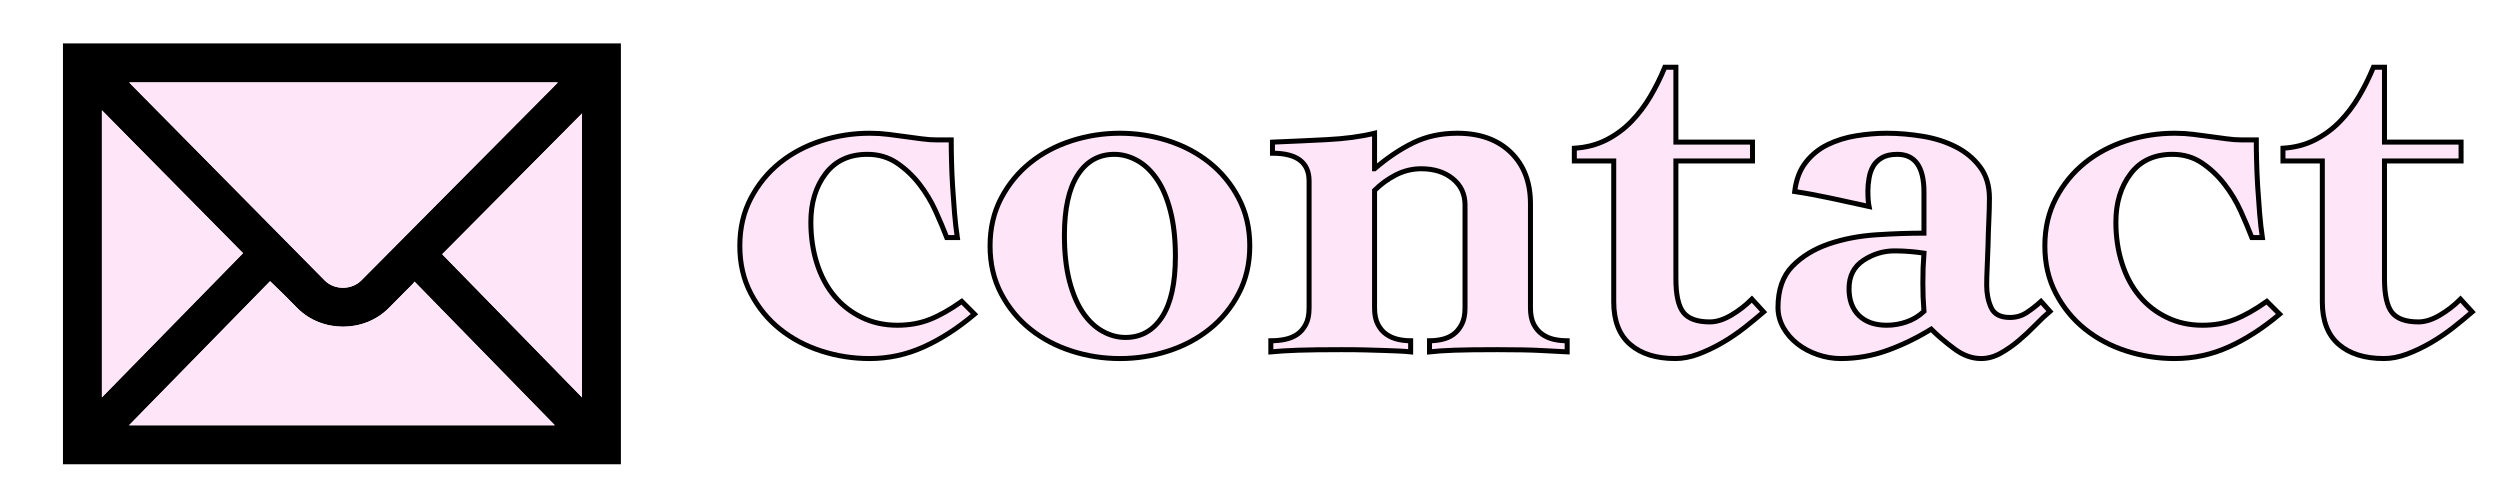
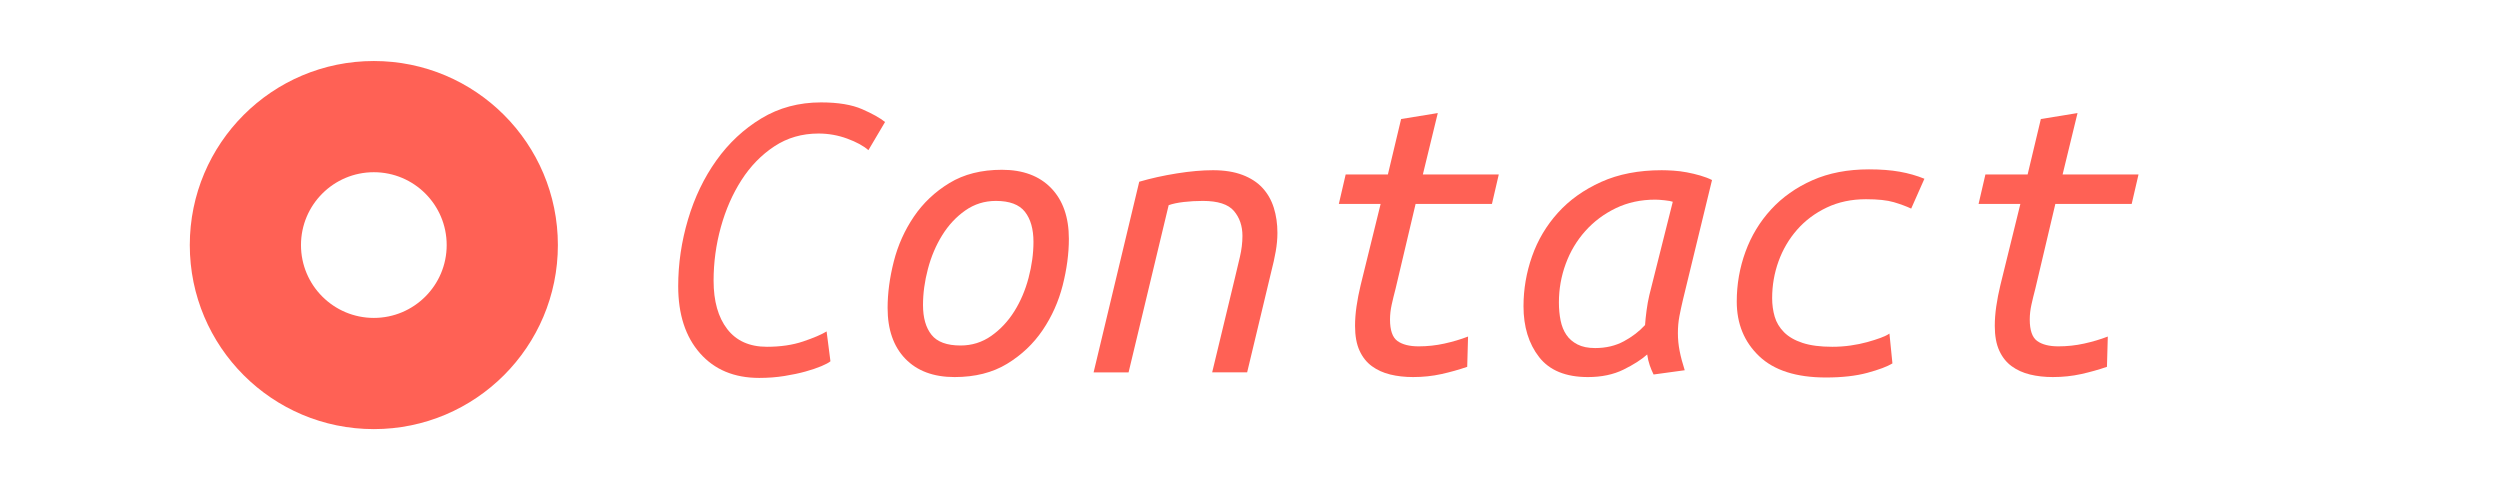
<svg xmlns="http://www.w3.org/2000/svg" version="1.1" id="Layer_1" x="0px" y="0px" width="500px" height="100px" viewBox="-226 -26 500 100" enable-background="new -226 -26 500 100" xml:space="preserve">
  <g>
-     <path fill="#FFE5F8" stroke="#000000" stroke-miterlimit="10" d="M-31.095,36.829c-3.331,2.811-6.713,4.993-10.153,6.547   c-3.44,1.554-7.045,2.334-10.825,2.334c-3.324,0-6.547-0.499-9.654-1.503c-3.107-0.997-5.86-2.457-8.267-4.379   c-2.406-1.922-4.343-4.292-5.824-7.103c-1.481-2.811-2.218-5.99-2.218-9.546c0-3.548,0.737-6.728,2.218-9.546   c1.481-2.811,3.418-5.174,5.824-7.103c2.406-1.922,5.159-3.382,8.267-4.379s6.33-1.503,9.654-1.503   c1.337,0,2.573,0.079,3.721,0.224c1.149,0.152,2.276,0.296,3.382,0.448c1.113,0.145,2.204,0.296,3.273,0.441   c1.077,0.152,2.132,0.224,3.165,0.224h2.775c0,1.106,0.014,2.479,0.058,4.104c0.036,1.626,0.108,3.346,0.217,5.159   c0.116,1.814,0.246,3.606,0.39,5.383c0.152,1.778,0.332,3.404,0.556,4.885h-2.11c-0.593-1.554-1.33-3.31-2.218-5.275   c-0.889-1.958-1.98-3.772-3.273-5.434c-1.293-1.669-2.797-3.071-4.495-4.22c-1.705-1.142-3.664-1.72-5.882-1.72   c-3.628,0-6.417,1.293-8.382,3.888c-1.958,2.587-2.934,5.803-2.934,9.654c0,2.955,0.405,5.716,1.214,8.267   c0.817,2.551,1.98,4.733,3.497,6.547c1.517,1.814,3.346,3.237,5.492,4.271c2.146,1.041,4.516,1.554,7.103,1.554   c2.37,0,4.531-0.383,6.496-1.163c1.958-0.773,4.083-1.98,6.381-3.606L-31.095,36.829z" />
-     <path fill="#FFE5F8" stroke="#000000" stroke-miterlimit="10" d="M-2.017,0.648c3.331,0,6.547,0.506,9.654,1.503   s5.86,2.457,8.267,4.379c2.406,1.929,4.35,4.292,5.824,7.103c1.481,2.818,2.226,5.998,2.226,9.546c0,3.555-0.744,6.735-2.226,9.546   c-1.474,2.811-3.418,5.181-5.824,7.103c-2.406,1.922-5.159,3.382-8.267,4.379C4.53,45.212,1.314,45.71-2.017,45.71   s-6.547-0.499-9.654-1.503c-3.107-0.997-5.868-2.457-8.267-4.379c-2.406-1.922-4.35-4.292-5.831-7.103   c-1.481-2.811-2.218-5.99-2.218-9.546c0-3.548,0.737-6.728,2.218-9.546c1.481-2.811,3.425-5.174,5.831-7.103   c2.399-1.922,5.159-3.382,8.267-4.379S-5.349,0.648-2.017,0.648z M-13.117,21.069c0,3.483,0.332,6.511,0.997,9.105   c0.672,2.587,1.575,4.711,2.724,6.381c1.142,1.662,2.457,2.905,3.938,3.714c1.481,0.817,2.992,1.221,4.552,1.221   c3.107,0,5.542-1.366,7.32-4.104c1.778-2.739,2.666-6.771,2.666-12.097c0-3.476-0.332-6.511-1.004-9.098   c-0.665-2.594-1.568-4.719-2.717-6.381C4.212,8.142,2.904,6.906,1.422,6.089S-1.576,4.868-3.13,4.868   c-3.107,0-5.55,1.373-7.32,4.104C-12.228,11.711-13.117,15.744-13.117,21.069z" />
-     <path fill="#FFE5F8" stroke="#000000" stroke-miterlimit="10" d="M48.913,7.751c2.594-2.218,5.181-3.953,7.775-5.21   c2.587-1.257,5.506-1.893,8.765-1.893c4.509,0,8.079,1.279,10.709,3.83c2.63,2.558,3.931,5.976,3.931,10.268v20.862   c0,1.33,0.231,2.428,0.665,3.273c0.462,0.853,1.012,1.517,1.734,2.002c0.694,0.477,1.474,0.809,2.312,0.997   c0.867,0.188,1.734,0.275,2.63,0.275v2.218c-1.561-0.072-3.324-0.166-5.29-0.275c-1.966-0.108-4.856-0.166-8.7-0.166   c-3.628,0-6.482,0.036-8.549,0.108c-2.074,0.072-3.736,0.188-4.993,0.332v-2.218c0.809,0,1.648-0.087,2.493-0.275   c0.853-0.188,1.611-0.52,2.276-0.997c0.665-0.484,1.221-1.149,1.669-2.002c0.441-0.845,0.665-1.944,0.665-3.273V14.97   c0-2.146-0.817-3.888-2.442-5.217c-1.626-1.33-3.736-2.002-6.323-2.002c-1.778,0-3.461,0.412-5.051,1.221   c-1.597,0.817-3.021,1.85-4.278,3.107v23.528c0,1.33,0.224,2.428,0.672,3.273c0.441,0.853,1.012,1.517,1.72,2.002   c0.701,0.477,1.474,0.809,2.327,0.997c0.853,0.188,1.684,0.275,2.5,0.275v2.218c-0.744-0.072-1.517-0.13-2.334-0.166   c-0.817-0.036-1.756-0.072-2.825-0.108c-1.077-0.036-2.32-0.072-3.721-0.108c-1.409-0.043-3.071-0.058-4.993-0.058   c-3.628,0-6.489,0.036-8.599,0.108c-2.11,0.072-3.938,0.188-5.492,0.332v-2.218c0.961,0,1.9-0.087,2.825-0.275   c0.925-0.188,1.742-0.52,2.442-0.997c0.701-0.484,1.279-1.149,1.72-2.002c0.448-0.845,0.665-1.944,0.665-3.273V10.194   c0-3.7-2.442-5.55-7.32-5.55V2.426c3.62-0.145,7.248-0.311,10.875-0.499c3.62-0.181,6.807-0.607,9.539-1.279V7.751z" />
-     <path fill="#FFE5F8" stroke="#000000" stroke-miterlimit="10" d="M88.866,6.198V3.647c2.377-0.145,4.502-0.701,6.395-1.662   c1.879-0.961,3.541-2.182,4.986-3.664s2.717-3.165,3.83-5.051s2.067-3.83,2.89-5.824h2.211v14.98h15.319v3.772h-15.319v23.528   c0,3.259,0.506,5.514,1.503,6.771c0.997,1.257,2.76,1.886,5.275,1.886c1.33,0,2.746-0.441,4.263-1.33   c1.517-0.889,2.905-1.958,4.162-3.223l2.341,2.558c-1.113,0.961-2.37,1.994-3.772,3.107c-1.416,1.106-2.905,2.124-4.495,3.049   c-1.604,0.925-3.194,1.684-4.784,2.276c-1.59,0.593-3.122,0.889-4.596,0.889c-3.859,0-6.865-0.947-9.047-2.833   c-2.182-1.886-3.281-4.719-3.281-8.491V6.198H88.866z" />
-     <path fill="#FFE5F8" stroke="#000000" stroke-miterlimit="10" d="M158.793,12.412c0-5.029-1.778-7.544-5.333-7.544   c-1.257,0-2.269,0.224-3.049,0.665c-0.78,0.448-1.373,1.019-1.778,1.72c-0.405,0.708-0.679,1.503-0.824,2.385   c-0.159,0.889-0.231,1.741-0.231,2.558c0,0.737,0.029,1.351,0.058,1.828c0.043,0.484,0.101,0.91,0.173,1.279   c-2.746-0.593-5.29-1.149-7.66-1.669c-2.37-0.513-4.769-0.961-7.212-1.33c0.289-2.37,1.026-4.307,2.211-5.824   s2.645-2.703,4.393-3.555c1.734-0.845,3.642-1.438,5.709-1.77s4.104-0.506,6.099-0.506c2.37,0,4.784,0.21,7.226,0.614   c2.428,0.405,4.639,1.113,6.59,2.11c1.966,0.997,3.57,2.327,4.827,3.996c1.257,1.662,1.893,3.75,1.893,6.265   c0,1.337-0.043,2.818-0.116,4.444s-0.13,3.237-0.159,4.827c-0.043,1.59-0.101,3.107-0.173,4.545   c-0.072,1.445-0.101,2.652-0.101,3.613c0,1.626,0.289,3.107,0.882,4.437c0.593,1.33,1.85,1.994,3.772,1.994   c1.257,0,2.385-0.332,3.382-0.997c0.997-0.665,1.951-1.402,2.833-2.218l1.778,1.994c-0.882,0.744-1.864,1.669-2.934,2.775   c-1.084,1.113-2.197,2.146-3.338,3.107c-1.142,0.961-2.341,1.792-3.599,2.5c-1.272,0.701-2.558,1.055-3.888,1.055   c-1.85,0-3.671-0.665-5.434-2.002c-1.778-1.33-3.295-2.623-4.552-3.88c-2.746,1.698-5.622,3.107-8.657,4.213   c-3.035,1.113-6.186,1.669-9.437,1.669c-1.546,0-3.093-0.26-4.61-0.78c-1.517-0.52-2.862-1.236-4.047-2.161   s-2.124-2.016-2.833-3.273c-0.694-1.257-1.055-2.594-1.055-3.996c0-3.555,0.968-6.308,2.89-8.267s4.35-3.44,7.27-4.444   c2.919-0.997,6.084-1.604,9.495-1.828c3.396-0.224,6.576-0.332,9.538-0.332V12.412z M143.806,31.728   c0,2.291,0.665,4.083,1.994,5.383c1.344,1.293,3.194,1.937,5.55,1.937c1.344,0,2.645-0.217,3.945-0.665   c1.301-0.441,2.457-1.149,3.497-2.11c-0.072-1.033-0.13-1.994-0.173-2.883c-0.029-0.889-0.043-1.814-0.043-2.775   c0-1.033,0.014-2.031,0.043-2.999c0.043-0.961,0.101-1.958,0.173-2.992c-1.041-0.152-2.023-0.26-2.948-0.332   c-0.925-0.072-1.893-0.116-2.934-0.116c-2.226,0-4.292,0.629-6.214,1.886C144.775,27.327,143.806,29.213,143.806,31.728z" />
-     <path fill="#FFE5F8" stroke="#000000" stroke-miterlimit="10" d="M229.927,36.829c-3.338,2.811-6.72,4.993-10.16,6.547   c-3.44,1.554-7.053,2.334-10.825,2.334c-3.324,0-6.547-0.499-9.654-1.503c-3.107-0.997-5.868-2.457-8.267-4.379   c-2.399-1.922-4.35-4.292-5.824-7.103c-1.489-2.811-2.226-5.99-2.226-9.546c0-3.548,0.737-6.728,2.226-9.546   c1.474-2.811,3.425-5.174,5.824-7.103c2.399-1.922,5.159-3.382,8.267-4.379s6.33-1.503,9.654-1.503c1.33,0,2.573,0.079,3.714,0.224   c1.156,0.152,2.283,0.296,3.396,0.448c1.098,0.145,2.197,0.296,3.266,0.441c1.069,0.152,2.124,0.224,3.165,0.224h2.775   c0,1.106,0.014,2.479,0.058,4.104c0.029,1.626,0.116,3.346,0.217,5.159c0.116,1.814,0.246,3.606,0.39,5.383   c0.145,1.778,0.332,3.404,0.549,4.885h-2.096c-0.593-1.554-1.344-3.31-2.226-5.275c-0.882-1.958-1.98-3.772-3.281-5.434   c-1.286-1.669-2.789-3.071-4.495-4.22c-1.691-1.142-3.656-1.72-5.882-1.72c-3.613,0-6.417,1.293-8.368,3.888   c-1.966,2.587-2.948,5.803-2.948,9.654c0,2.955,0.405,5.716,1.228,8.267c0.809,2.551,1.98,4.733,3.497,6.547   c1.503,1.814,3.338,3.237,5.492,4.271c2.139,1.041,4.509,1.554,7.096,1.554c2.37,0,4.538-0.383,6.489-1.163   c1.966-0.773,4.09-1.98,6.388-3.606L229.927,36.829z" />
-     <path fill="#FFE5F8" stroke="#000000" stroke-miterlimit="10" d="M230.592,6.198V3.647c2.37-0.145,4.495-0.701,6.388-1.662   c1.879-0.961,3.541-2.182,4.986-3.664s2.717-3.165,3.83-5.051s2.067-3.83,2.89-5.824h2.211v14.98h15.319v3.772h-15.319v23.528   c0,3.259,0.506,5.514,1.503,6.771c0.997,1.257,2.76,1.886,5.275,1.886c1.33,0,2.746-0.441,4.263-1.33   c1.517-0.889,2.905-1.958,4.162-3.223l2.341,2.558c-1.113,0.961-2.37,1.994-3.772,3.107c-1.416,1.106-2.905,2.124-4.495,3.049   c-1.604,0.925-3.194,1.684-4.784,2.276c-1.59,0.593-3.122,0.889-4.596,0.889c-3.859,0-6.865-0.947-9.047-2.833   c-2.182-1.886-3.281-4.719-3.281-8.491V6.198H230.592z" />
+     <path fill="#FF6155" d="M-74.154,49.583c-5.004,0-8.957-1.648-11.856-4.947c-2.9-3.297-4.35-7.762-4.35-13.392   c0-4.491,0.653-8.941,1.962-13.349c1.307-4.406,3.198-8.345,5.672-11.814c2.474-3.468,5.472-6.27,8.999-8.402   c3.525-2.132,7.506-3.199,11.941-3.199c3.412,0,6.155,0.456,8.231,1.365c2.075,0.91,3.596,1.763,4.563,2.559l-3.327,5.629   c-0.967-0.853-2.375-1.621-4.222-2.303c-1.849-0.683-3.768-1.024-5.758-1.024c-3.298,0-6.241,0.853-8.828,2.559   c-2.588,1.706-4.777,3.953-6.568,6.739c-1.791,2.787-3.17,5.928-4.137,9.425c-0.968,3.498-1.45,7.066-1.45,10.705   c0,4.094,0.909,7.322,2.729,9.682c1.819,2.36,4.463,3.54,7.933,3.54c2.729,0,5.146-0.354,7.25-1.066   c2.104-0.71,3.668-1.378,4.691-2.004l0.768,5.971c-0.341,0.285-0.953,0.612-1.834,0.981c-0.882,0.371-1.934,0.725-3.156,1.066   c-1.224,0.341-2.631,0.64-4.222,0.896C-70.714,49.455-72.392,49.583-74.154,49.583z" />
+     <path fill="#FF6155" d="M-35.087,49.413c-4.209,0-7.493-1.222-9.852-3.668c-2.36-2.444-3.54-5.829-3.54-10.151   c0-2.956,0.412-6.056,1.237-9.297c0.824-3.241,2.161-6.227,4.009-8.957c1.847-2.729,4.222-4.975,7.123-6.738   c2.9-1.762,6.397-2.645,10.492-2.645c4.208,0,7.492,1.224,9.852,3.668c2.359,2.446,3.54,5.83,3.54,10.15   c0,2.958-0.414,6.057-1.237,9.298c-0.825,3.241-2.162,6.227-4.009,8.956c-1.849,2.73-4.222,4.977-7.123,6.739   C-27.495,48.53-30.993,49.413-35.087,49.413z M-33.893,43.1c2.273,0,4.321-0.64,6.142-1.919c1.819-1.28,3.354-2.914,4.606-4.905   c1.25-1.99,2.203-4.222,2.857-6.696c0.653-2.474,0.981-4.875,0.981-7.208c0-2.559-0.569-4.563-1.706-6.014   c-1.138-1.45-3.071-2.175-5.8-2.175c-2.275,0-4.322,0.64-6.142,1.919c-1.82,1.28-3.356,2.93-4.606,4.947   c-1.251,2.02-2.205,4.265-2.857,6.739c-0.654,2.474-0.981,4.877-0.981,7.208c0,2.559,0.568,4.55,1.706,5.971   C-38.556,42.39-36.622,43.1-33.893,43.1z" />
+     <path fill="#FF6155" d="M-0.285,48.474H-7.28l9.127-38.128C4.178,9.663,6.68,9.109,9.354,8.682c2.672-0.426,5.088-0.64,7.25-0.64   c2.274,0,4.236,0.313,5.886,0.938c1.649,0.626,2.985,1.493,4.009,2.602c1.023,1.109,1.776,2.431,2.26,3.966   c0.482,1.535,0.725,3.213,0.725,5.033c0,1.194-0.115,2.431-0.341,3.71c-0.228,1.279-0.512,2.574-0.853,3.881l-4.862,20.301h-6.995   l4.521-18.766c0.341-1.421,0.682-2.857,1.023-4.308s0.512-2.857,0.512-4.222c0-1.99-0.569-3.653-1.706-4.99   c-1.138-1.335-3.213-2.004-6.227-2.004c-1.309,0-2.574,0.072-3.796,0.213c-1.224,0.143-2.232,0.355-3.028,0.64L-0.285,48.474z" />
+     <path fill="#FF6155" d="M67.443,47.365c-1.65,0.569-3.37,1.053-5.161,1.45c-1.791,0.397-3.683,0.597-5.672,0.597   c-1.65,0-3.171-0.171-4.563-0.512c-1.395-0.341-2.616-0.896-3.668-1.663c-1.053-0.768-1.877-1.805-2.474-3.113   c-0.598-1.308-0.896-2.956-0.896-4.947c0-1.25,0.099-2.559,0.298-3.924s0.47-2.758,0.811-4.18l4.009-16.292h-8.358l1.364-5.886   h8.444l2.645-11.089l7.336-1.194L58.572,8.895h15.183l-1.364,5.886H57.121l-4.009,16.974c-0.286,1.081-0.542,2.133-0.769,3.156   c-0.228,1.023-0.341,2.019-0.341,2.985c0,2.162,0.497,3.597,1.493,4.308c0.994,0.712,2.401,1.066,4.222,1.066   c1.762,0,3.482-0.184,5.161-0.555c1.677-0.369,3.254-0.838,4.733-1.407L67.443,47.365z" />
+     <path fill="#FF6155" d="M104.718,48.9c-0.285-0.567-0.541-1.179-0.768-1.833c-0.229-0.653-0.398-1.378-0.512-2.175   c-1.139,1.023-2.717,2.034-4.734,3.028c-2.02,0.994-4.393,1.493-7.122,1.493c-4.436,0-7.692-1.335-9.768-4.009   c-2.076-2.672-3.113-6.056-3.113-10.15c0-3.412,0.568-6.739,1.706-9.98c1.137-3.242,2.857-6.142,5.161-8.701   c2.303-2.559,5.188-4.62,8.657-6.184c3.468-1.563,7.507-2.346,12.112-2.346c0.683,0,1.464,0.029,2.346,0.085   c0.882,0.057,1.777,0.17,2.688,0.341c0.909,0.171,1.805,0.384,2.687,0.64c0.881,0.256,1.664,0.554,2.346,0.896l-5.8,23.884   c-0.285,1.194-0.526,2.317-0.726,3.369c-0.199,1.053-0.298,2.175-0.298,3.369c0,1.194,0.113,2.375,0.341,3.54   c0.227,1.166,0.567,2.46,1.023,3.881L104.718,48.9z M93.031,43.612c2.161,0,4.08-0.455,5.758-1.365   c1.677-0.909,3.084-1.99,4.223-3.241c0.056-0.853,0.156-1.819,0.299-2.9c0.141-1.08,0.326-2.104,0.554-3.071l4.691-18.681   c-0.285-0.113-0.824-0.213-1.62-0.298c-0.797-0.085-1.422-0.128-1.877-0.128c-2.9,0-5.531,0.569-7.89,1.706   c-2.36,1.138-4.394,2.659-6.1,4.563c-1.705,1.906-3.015,4.094-3.923,6.568c-0.911,2.474-1.365,5.047-1.365,7.719   c0,1.309,0.113,2.517,0.341,3.625c0.227,1.109,0.61,2.062,1.152,2.857c0.539,0.797,1.279,1.437,2.218,1.919   C90.43,43.371,91.61,43.612,93.031,43.612z" />
+     <path fill="#FF6155" d="M121.351,34.314c0-3.468,0.583-6.794,1.749-9.98c1.165-3.184,2.871-5.999,5.118-8.444   c2.245-2.444,5.003-4.393,8.273-5.843c3.27-1.45,7.037-2.175,11.303-2.175c2.331,0,4.378,0.157,6.142,0.469   c1.762,0.313,3.411,0.783,4.947,1.408l-2.645,5.971c-0.968-0.455-2.119-0.881-3.455-1.279c-1.337-0.397-3.198-0.597-5.587-0.597   c-2.9,0-5.517,0.555-7.848,1.664c-2.332,1.109-4.308,2.588-5.928,4.435c-1.621,1.849-2.857,3.953-3.711,6.312   c-0.853,2.36-1.279,4.819-1.279,7.378c0,1.309,0.171,2.545,0.512,3.71c0.342,1.166,0.967,2.204,1.877,3.113   c0.909,0.91,2.146,1.621,3.71,2.132c1.563,0.512,3.54,0.768,5.929,0.768c1.25,0,2.474-0.085,3.668-0.256   c1.194-0.17,2.303-0.397,3.326-0.682c1.023-0.284,1.919-0.568,2.688-0.853c0.768-0.284,1.35-0.568,1.748-0.853l0.598,5.971   c-1.024,0.626-2.688,1.252-4.99,1.877s-5.075,0.938-8.316,0.938c-5.915,0-10.364-1.42-13.35-4.265   C122.844,42.39,121.351,38.75,121.351,34.314z" />
+     <path fill="#FF6155" d="M195.391,47.365c-1.65,0.569-3.37,1.053-5.161,1.45c-1.791,0.397-3.683,0.597-5.672,0.597   c-1.65,0-3.171-0.171-4.563-0.512c-1.395-0.341-2.616-0.896-3.668-1.663c-1.053-0.768-1.877-1.805-2.474-3.113   c-0.598-1.308-0.896-2.956-0.896-4.947c0-1.25,0.099-2.559,0.298-3.924s0.47-2.758,0.811-4.18l4.009-16.292h-8.358l1.364-5.886   h8.444l2.645-11.089l7.336-1.194L186.52,8.895h15.183l-1.364,5.886H185.07l-4.009,16.974c-0.286,1.081-0.542,2.133-0.769,3.156   c-0.228,1.023-0.341,2.019-0.341,2.985c0,2.162,0.497,3.597,1.493,4.308c0.994,0.712,2.401,1.066,4.222,1.066   c1.762,0,3.482-0.184,5.161-0.555c1.677-0.369,3.254-0.838,4.733-1.407L195.391,47.365z" />
  </g>
-   <g>
-     <path d="M-101.821-17.315c0,28.07,0,56.106,0,84.169c-37.199,0-74.376,0-111.587,0c0-28.052,0-56.096,0-84.169   C-176.22-17.315-139.043-17.315-101.821-17.315z M-200.162-9.52c0.153,0.164,0.238,0.26,0.329,0.351   c12.922,13.083,25.844,26.166,38.769,39.247c1.943,1.967,5.371,1.965,7.322,0.006c1.734-1.74,3.463-3.486,5.194-5.229   c11.248-11.325,22.496-22.649,33.743-33.974c0.114-0.115,0.222-0.234,0.381-0.401C-143.038-9.52-171.554-9.52-200.162-9.52z    M-200.191,59.057c28.434,0,56.76,0,85.156,0c-9.364-9.588-18.679-19.125-28.056-28.726c-0.136,0.175-0.222,0.313-0.334,0.426   c-1.616,1.632-3.231,3.264-4.854,4.889c-4.926,4.932-13.339,4.923-18.256-0.017c-0.872-0.876-1.728-1.766-2.607-2.635   c-0.929-0.918-1.876-1.819-2.841-2.752C-181.329,39.788-190.721,49.383-200.191,59.057z M-205.619,53.464   c9.455-9.658,18.827-19.231,28.224-28.828c-9.404-9.521-18.788-19.022-28.224-28.575   C-205.619,15.223-205.619,34.284-205.619,53.464z M-137.556,24.849c9.322,9.544,18.614,19.055,27.955,28.618   c0-18.963,0-37.82,0-56.767C-118.941,6.106-128.226,15.454-137.556,24.849z" />
-     <path fill="#FFE5F8" d="M-200.162-9.52c28.608,0,57.124,0,85.738,0c-0.158,0.167-0.267,0.287-0.381,0.401   c-11.248,11.325-22.495,22.649-33.743,33.974c-1.731,1.743-3.46,3.489-5.194,5.229c-1.951,1.958-5.379,1.96-7.322-0.006   c-12.925-13.08-25.846-26.164-38.769-39.247C-199.924-9.26-200.009-9.356-200.162-9.52z" />
-     <path fill="#FFE5F8" d="M-200.191,59.057c9.47-9.674,18.862-19.268,28.208-28.816c0.965,0.934,1.912,1.834,2.841,2.752   c0.878,0.869,1.735,1.759,2.607,2.635c4.917,4.94,13.33,4.949,18.256,0.017c1.623-1.625,3.238-3.257,4.854-4.889   c0.112-0.113,0.198-0.25,0.334-0.426c9.378,9.602,18.692,19.138,28.056,28.726C-143.432,59.057-171.757,59.057-200.191,59.057z" />
-     <path fill="#FFE5F8" d="M-205.619,53.464c0-19.18,0-38.242,0-57.403c9.436,9.553,18.82,19.054,28.224,28.575   C-186.791,34.234-196.163,43.806-205.619,53.464z" />
-     <path fill="#FFE5F8" d="M-137.556,24.849c9.33-9.395,18.615-18.743,27.955-28.149c0,18.947,0,37.804,0,56.767   C-118.942,43.904-128.234,34.393-137.556,24.849z" />
-   </g>
+   <text transform="matrix(1 0 0 1 -115.0354 -158.8458)" font-family="'UbuntuMono-Italic'" font-size="85.299">Contact</text>
+   <path fill="#FF6155" d="M-151.233-13.796c-20.329,0-36.809,16.48-36.809,36.809c0,20.329,16.48,36.809,36.809,36.809  s36.809-16.48,36.809-36.809C-114.425,2.683-130.904-13.796-151.233-13.796z M-151.233,37.583c-8.047,0-14.57-6.523-14.57-14.57  s6.523-14.57,14.57-14.57s14.57,6.523,14.57,14.57S-143.187,37.583-151.233,37.583z" />
</svg>
